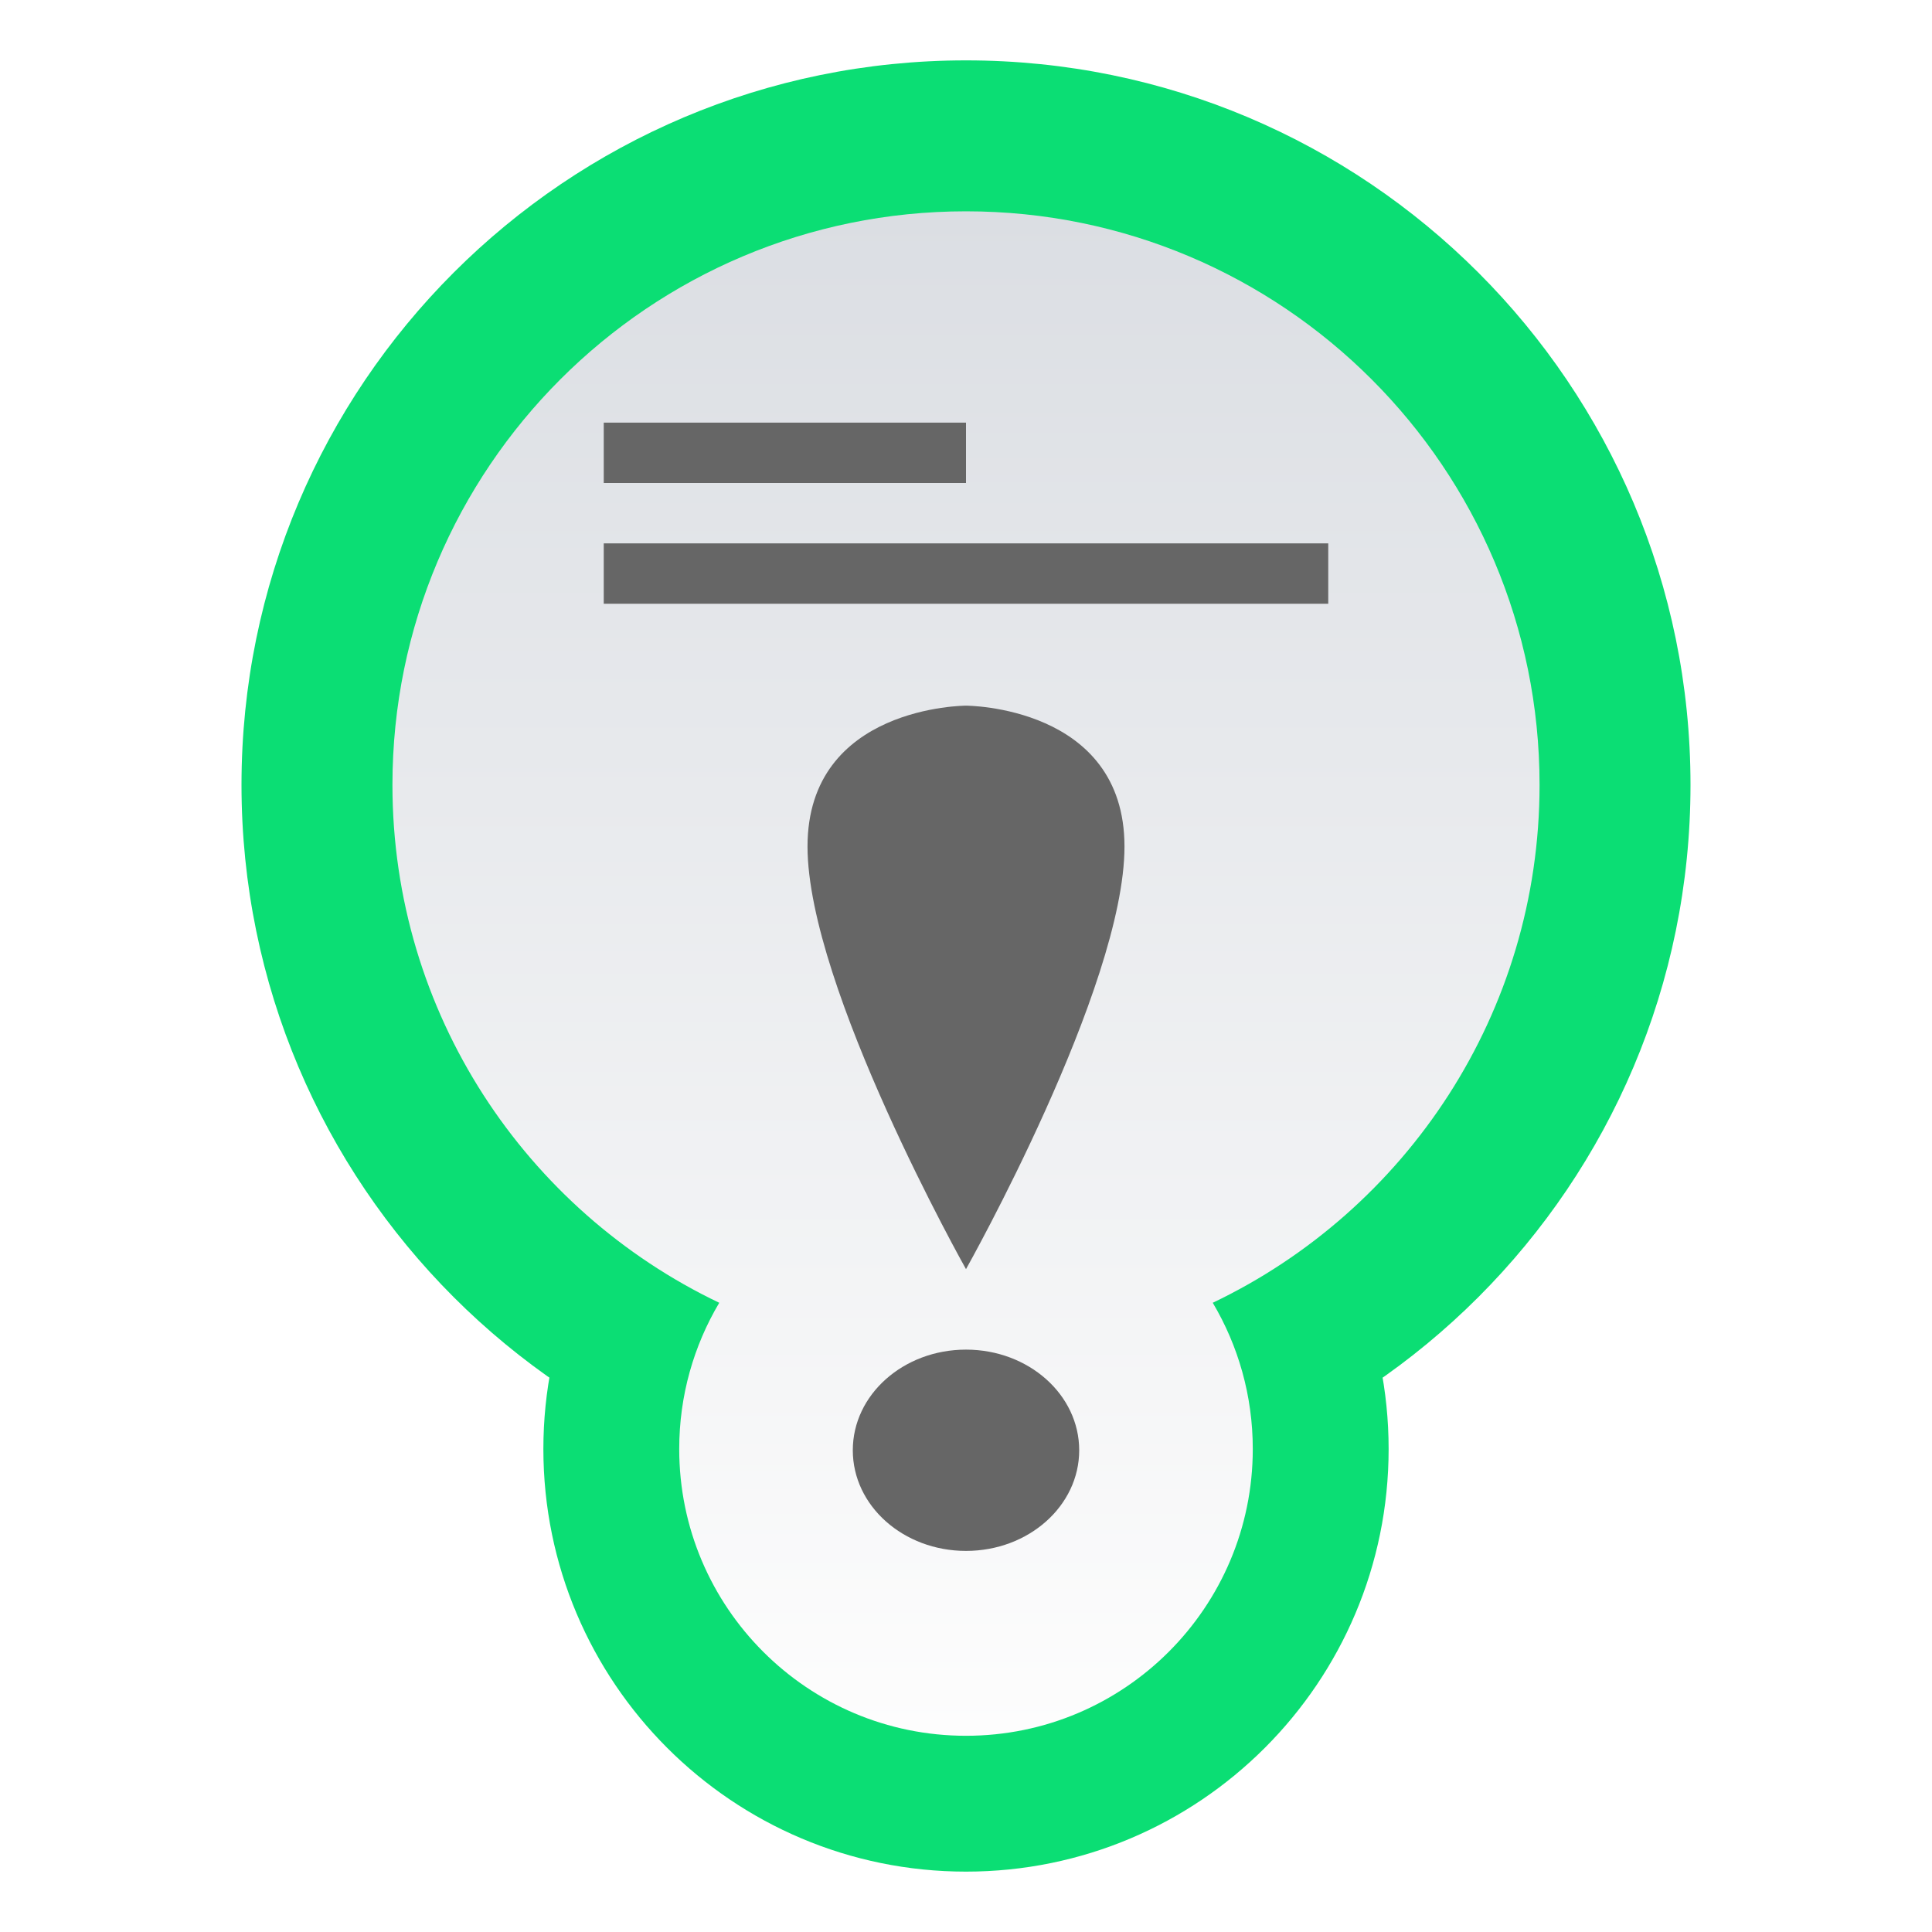
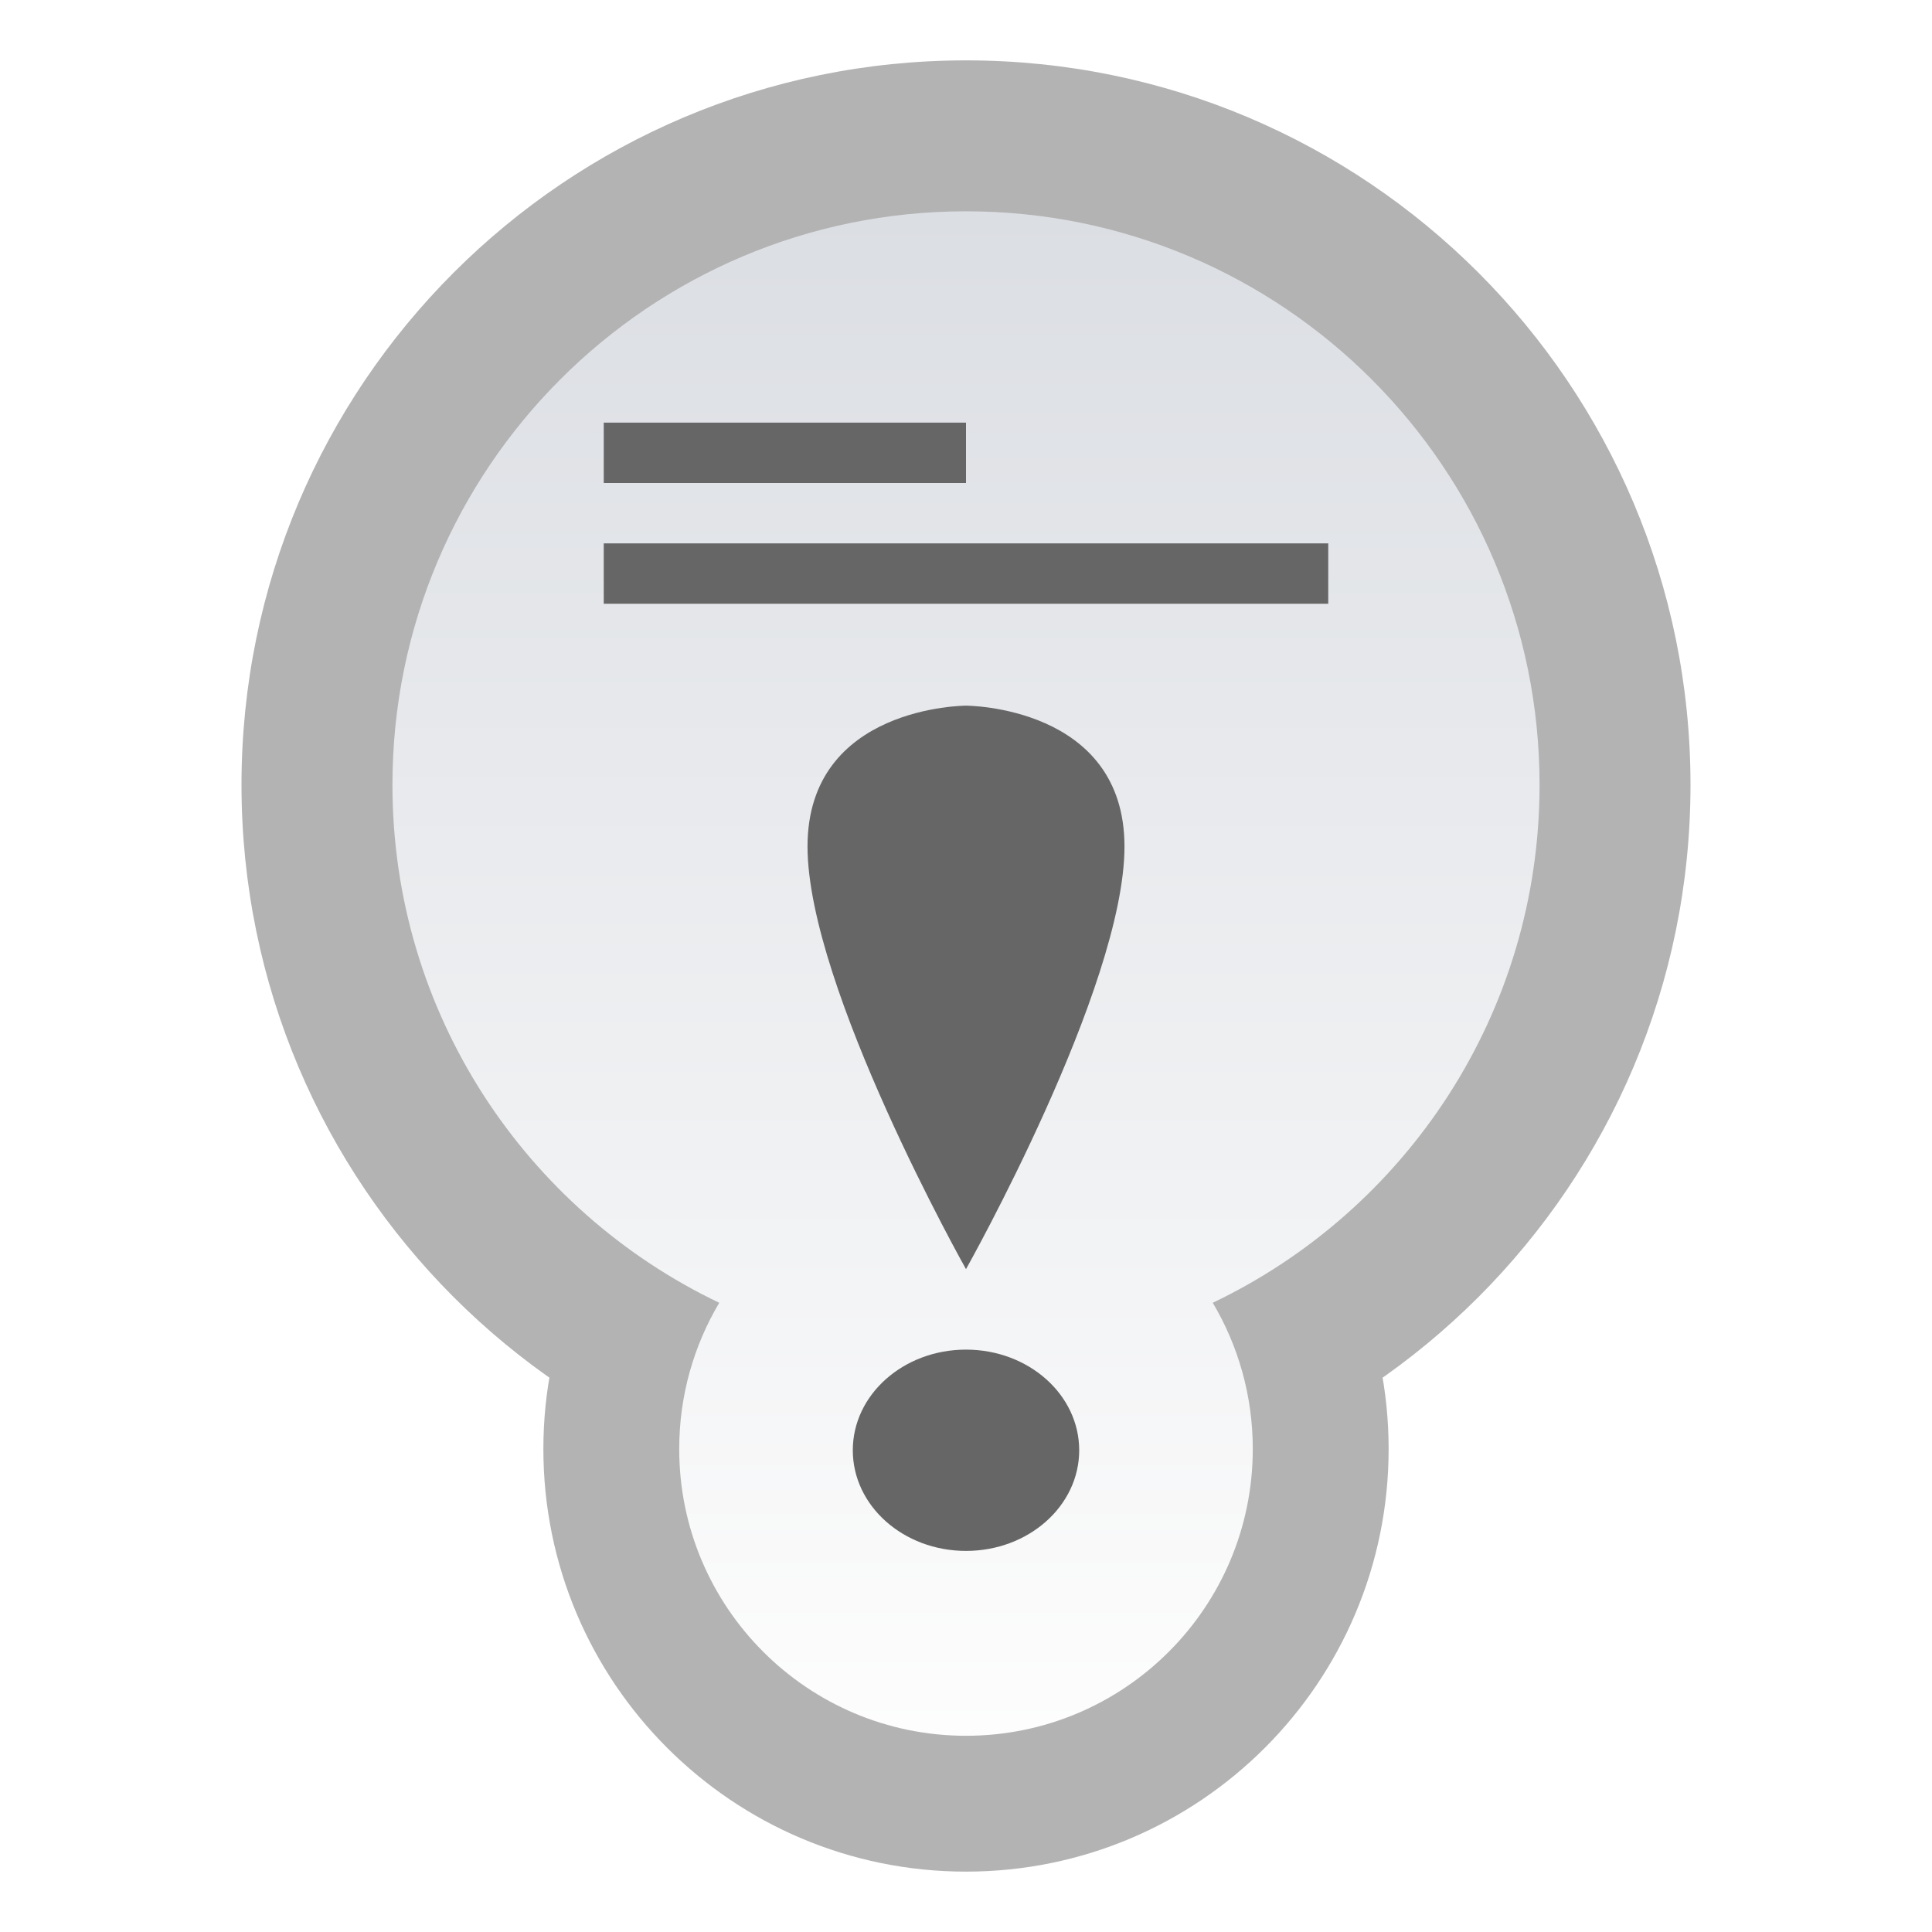
<svg xmlns="http://www.w3.org/2000/svg" id="svg31" version="1.1" viewBox="0 0 32 32">
  <defs id="defs7">
    <linearGradient id="sticky_read-a" x1="13.834" x2="13.834" y2="24.072" gradientTransform="matrix(0.8674531,0,0,1.1528,4,1)" y1="2.169" gradientUnits="userSpaceOnUse">
      <stop id="stop2" stop-color="#DBDEE3" offset="0" />
      <stop id="stop4" stop-color="#FDFDFD" offset="1" />
    </linearGradient>
  </defs>
  <path id="path9" d="M 0,0 H 32 V 32 H 0 Z" style="fill:none;fill-rule:evenodd" />
-   <path id="path11" d="M 28,13 C 28,19.627 22.628,25 16,25 9.373,25 4,19.627 4,13 4,6.372 9.373,1 16,1 22.628,1 28,6.372 28,13" fill="#0bde74" style="fill-rule:evenodd" />
-   <path id="path13" d="m 23,24 c 0,3.866 -3.134,7 -7,7 -3.866,0 -7,-3.134 -7,-7 0,-3.866 3.134,-7 7,-7 3.866,0 7,3.134 7,7" fill="#0bde74" style="fill-rule:evenodd" />
-   <path id="path15" d="M 27,13 C 27,19.075 22.075,24 16,24 9.925,24 5,19.075 5,13 5,6.925 9.925,2 16,2 22.075,2 27,6.925 27,13" fill="#0bde74" style="fill-rule:evenodd" />
-   <path id="path17" d="m 22,24 c 0,3.313 -2.686,6 -6,6 -3.314,0 -6,-2.687 -6,-6 0,-3.314 2.686,-6 6,-6 3.314,0 6,2.686 6,6" fill="#0bde74" style="fill-rule:evenodd" />
+   <path id="path11" d="M 28,13 C 28,19.627 22.628,25 16,25 9.373,25 4,19.627 4,13 4,6.372 9.373,1 16,1 22.628,1 28,6.372 28,13" fill="#b3b3b3" style="fill-rule:evenodd" />
+   <path id="path13" d="m 23,24 c 0,3.866 -3.134,7 -7,7 -3.866,0 -7,-3.134 -7,-7 0,-3.866 3.134,-7 7,-7 3.866,0 7,3.134 7,7" fill="#b3b3b3" style="fill-rule:evenodd" />
+   <path id="path15" d="M 27,13 C 27,19.075 22.075,24 16,24 9.925,24 5,19.075 5,13 5,6.925 9.925,2 16,2 22.075,2 27,6.925 27,13" fill="#b3b3b3" style="fill-rule:evenodd" />
+   <path id="path17" d="m 22,24 c 0,3.313 -2.686,6 -6,6 -3.314,0 -6,-2.687 -6,-6 0,-3.314 2.686,-6 6,-6 3.314,0 6,2.686 6,6" fill="#b3b3b3" style="fill-rule:evenodd" />
  <path id="path23" d="m 16,3.5 c 5.247,0 9.5,4.253 9.5,9.5 0,3.783 -2.212,7.05 -5.413,8.578 0.421,0.709 0.663,1.537 0.663,2.422 0,2.623 -2.127,4.75 -4.75,4.75 -2.623,0 -4.75,-2.127 -4.75,-4.75 0,-0.885 0.242,-1.713 0.663,-2.422 C 8.712,20.05 6.5,16.783 6.5,13 c 0,-5.247 4.253,-9.5 9.5,-9.5 z" fill="url(#sticky_read-a)" style="fill:url(#sticky_read-a);fill-rule:evenodd" />
  <path id="path25" d="m 16,25.688 c 1.036,0 1.875,-0.746 1.875,-1.667 0,-0.921 -0.839,-1.667 -1.875,-1.667 -1.036,0 -1.875,0.746 -1.875,1.667 0,0.921 0.839,1.667 1.875,1.667 z m 0,-4.667 c 0,0 -2.625,-4.667 -2.625,-7 0,-2.333 2.625,-2.333 2.625,-2.333 0,0 2.625,0 2.625,2.333 0,2.333 -2.625,7 -2.625,7 z" fill="#666666" style="fill-rule:evenodd" />
  <path id="path27" d="M 10.545,10 H 22 V 9 H 10 v 1 h 0.545 z M 10.5,8 h 5.5 V 7 h -6 v 1 z" fill="#666666" style="fill-rule:evenodd" />
</svg>
